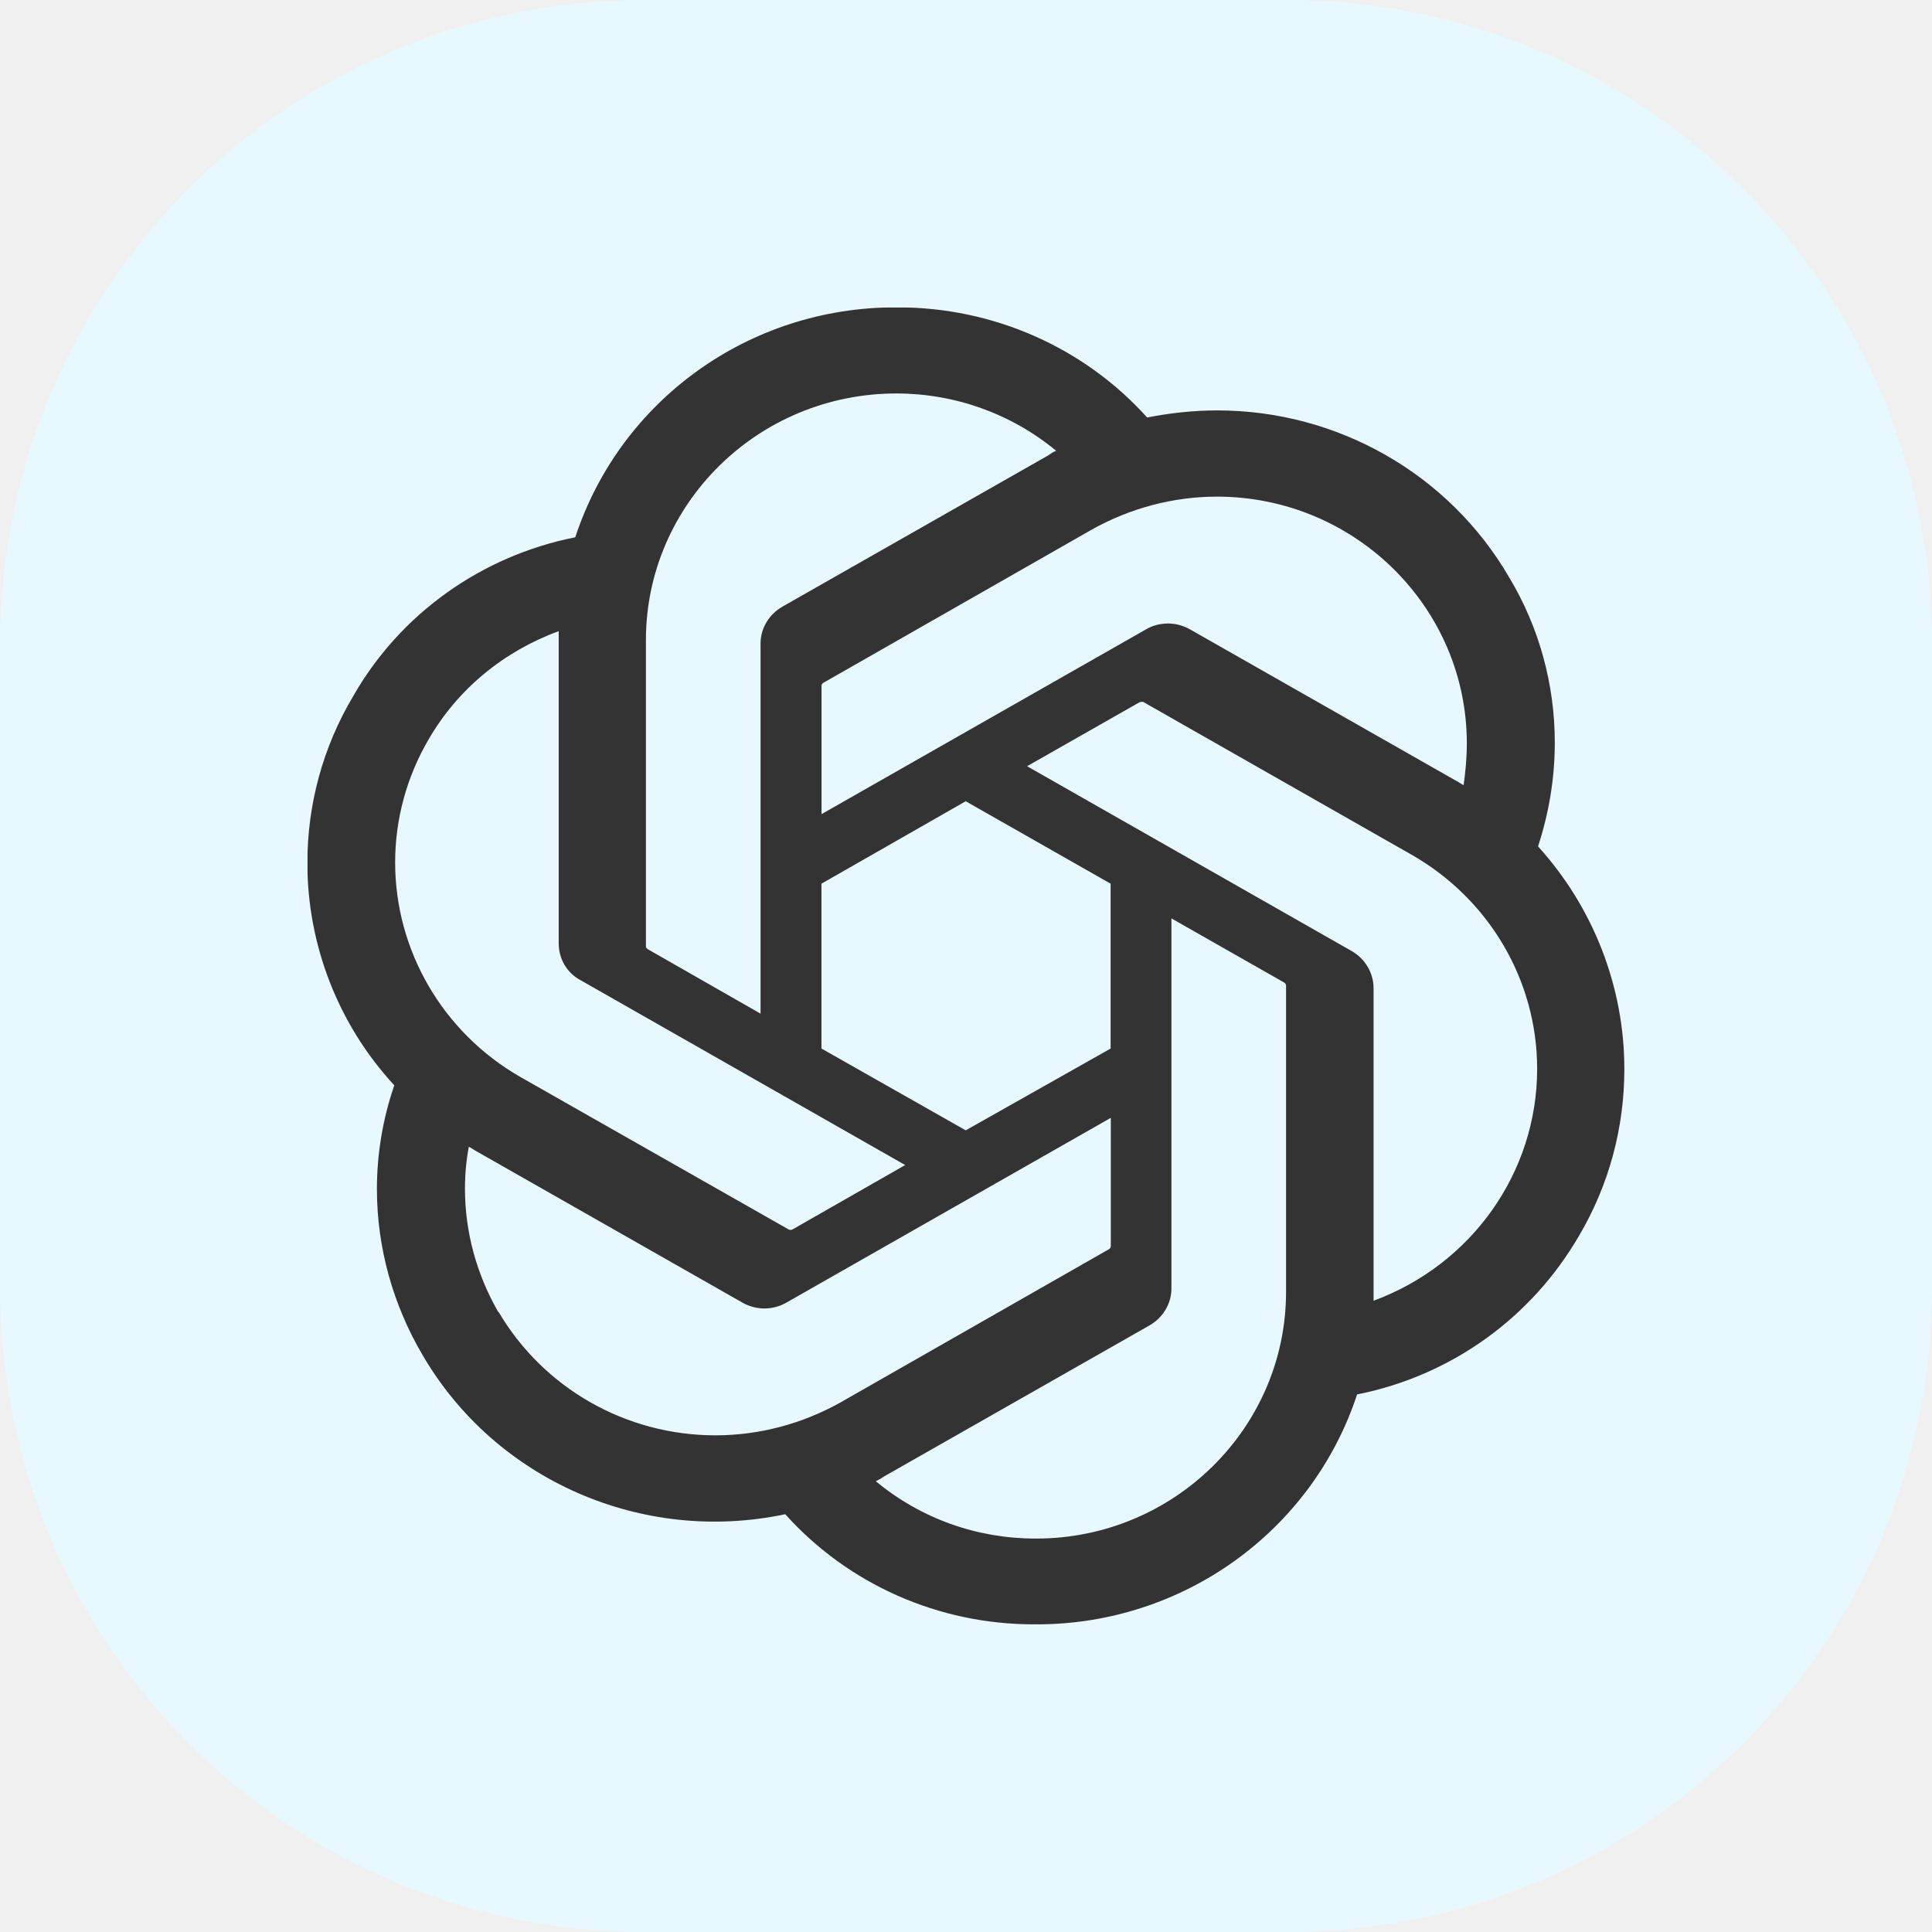
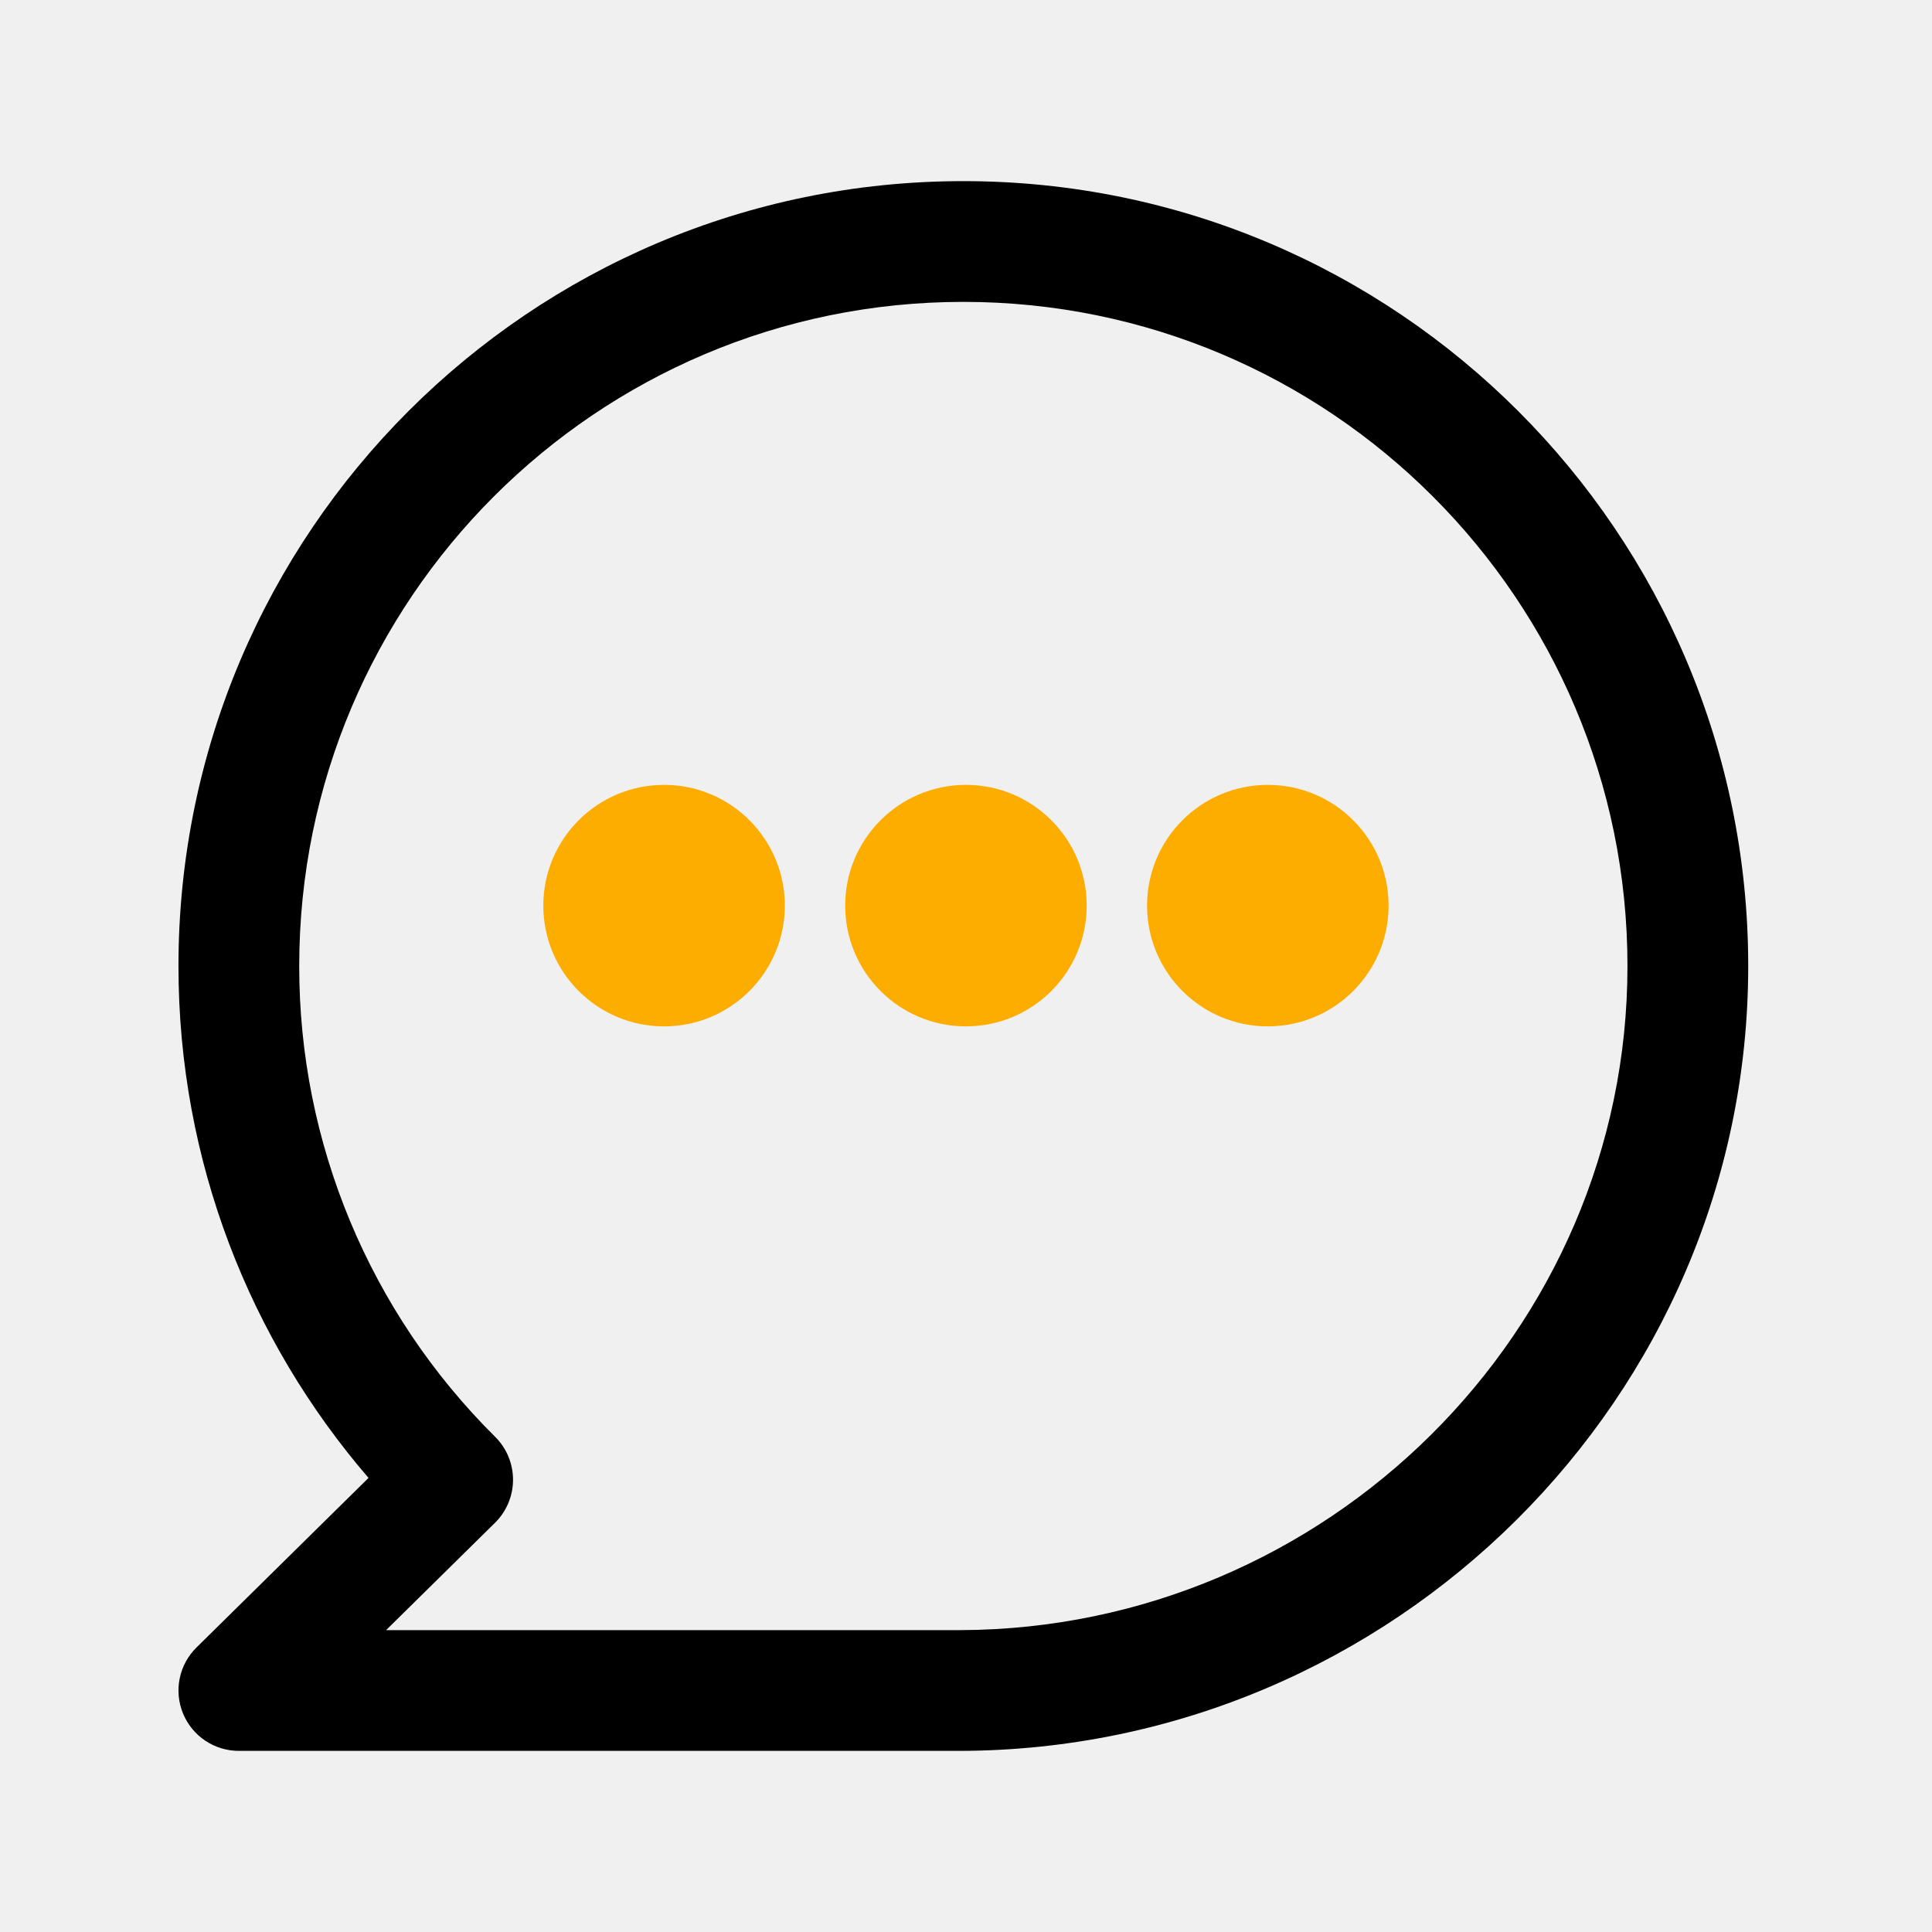
- <svg xmlns="http://www.w3.org/2000/svg" xmlns:xlink="http://www.w3.org/1999/xlink" width="30" height="30" fill="none" viewBox="0 0 30 30">
-   <defs>
-     <rect id="path_0" width="30" height="30" x="0" y="0" />
-     <rect id="path_1" width="20.455" height="20.455" x="0" y="0" />
-   </defs>
-   <g opacity="1" transform="translate(0 0) rotate(0 15 15)">
-     <rect width="30" height="30" x="0" y="0" fill="#E7F8FF" opacity="1" rx="10" transform="translate(0 0) rotate(0 15 15)" />
-     <mask id="bg-mask-0" fill="#fff">
-       <use xlink:href="#path_0" />
-     </mask>
-     <g mask="url(#bg-mask-0)">
-       <g opacity="1" transform="translate(4.772727 4.772727) rotate(0 10.22727 10.22727)">
-         <mask id="bg-mask-1" fill="#fff">
-           <use xlink:href="#path_1" />
-         </mask>
-         <g mask="url(#bg-mask-1)">
-           <path id="分组 1" fill-rule="evenodd" style="fill:#333" d="M19.11 8.37L19.11 8.37C19.28 7.85 19.37 7.31 19.37 6.76C19.37 5.86 19.13 4.97 18.66 4.19C17.73 2.59 16 1.6 14.13 1.6C13.76 1.6 13.4 1.64 13.04 1.71C12.06 0.62 10.65 0 9.17 0L9.14 0L9.13 0C6.86 0 4.86 1.44 4.16 3.57C2.7 3.86 1.44 4.76 0.71 6.04C0.24 6.83 0 7.72 0 8.63C0 9.9 0.48 11.14 1.35 12.08C1.17 12.6 1.08 13.15 1.08 13.69C1.08 14.6 1.33 15.49 1.79 16.27C2.92 18.21 5.2 19.21 7.42 18.74C8.4 19.83 9.8 20.45 11.28 20.45L11.31 20.45L11.33 20.45C13.59 20.45 15.6 19.01 16.3 16.88C17.76 16.59 19.01 15.69 19.75 14.41C20.21 13.63 20.45 12.74 20.45 11.83C20.45 10.55 19.97 9.32 19.11 8.37Z M8.947 18.158C8.907 18.188 8.867 18.208 8.827 18.228C9.527 18.808 10.397 19.118 11.307 19.118L11.317 19.118C13.457 19.118 15.197 17.398 15.197 15.288L15.197 10.528C15.197 10.508 15.177 10.488 15.157 10.478L13.417 9.488L13.417 15.238C13.417 15.468 13.287 15.688 13.077 15.808L8.947 18.158Z M8.277 17.005L12.447 14.625C12.466 14.615 12.476 14.595 12.476 14.575L12.476 14.575L12.476 12.585L7.437 15.455C7.227 15.575 6.967 15.575 6.757 15.455L2.627 13.105C2.587 13.085 2.537 13.045 2.507 13.035C2.467 13.245 2.447 13.465 2.447 13.685C2.447 14.355 2.627 15.015 2.967 15.605L2.967 15.595C3.667 16.785 4.947 17.515 6.337 17.515C7.017 17.515 7.687 17.335 8.277 17.005Z M3.903 5.168C3.903 5.128 3.903 5.068 3.903 5.028C3.053 5.338 2.333 5.928 1.883 6.708L1.883 6.708C1.543 7.288 1.363 7.948 1.363 8.618C1.363 9.988 2.103 11.258 3.303 11.948L7.473 14.318C7.493 14.328 7.513 14.328 7.533 14.318L9.283 13.318L4.243 10.448C4.033 10.338 3.903 10.118 3.903 9.878L3.903 9.878L3.903 5.168Z M17.156 8.505L12.976 6.125C12.956 6.125 12.936 6.125 12.916 6.135L11.176 7.125L16.216 9.995C16.426 10.115 16.556 10.335 16.556 10.575C16.556 10.575 16.556 10.575 16.556 10.575L16.556 15.425C18.076 14.865 19.096 13.435 19.096 11.825C19.096 10.455 18.356 9.195 17.156 8.505Z M8.014 5.829C7.994 5.839 7.984 5.859 7.984 5.879L7.984 5.879L7.984 7.869L13.024 4.999C13.124 4.939 13.244 4.909 13.364 4.909C13.484 4.909 13.594 4.939 13.704 4.999L17.834 7.349C17.874 7.369 17.914 7.399 17.954 7.419L17.954 7.419C17.984 7.209 18.004 6.989 18.004 6.769C18.004 4.659 16.264 2.939 14.124 2.939C13.444 2.939 12.774 3.119 12.184 3.449L8.014 5.829Z M9.147 1.337C6.997 1.337 5.257 3.057 5.257 5.167L5.257 9.927C5.257 9.947 5.277 9.957 5.287 9.967L7.037 10.967L7.037 5.227L7.037 5.217C7.037 4.987 7.167 4.767 7.377 4.647L11.507 2.297C11.547 2.267 11.597 2.237 11.627 2.227C10.927 1.647 10.047 1.337 9.147 1.337Z M7.983 11.509L10.223 12.779L12.473 11.509L12.473 8.949L10.223 7.669L7.983 8.949L7.983 11.509Z" opacity="1" transform="translate(0 0) rotate(0 10.22727 10.22727)" />
-         </g>
-       </g>
-     </g>
-   </g>
+ <svg xmlns="http://www.w3.org/2000/svg" t="1687918998117" class="icon" viewBox="0 0 1024 1024" version="1.1" p-id="6462" width="36" height="36">
+   <path d="M104.128 873.216A32 32 0 0 0 126.592 928h382.72c228.832-0.8 417.28-186.976 417.28-416 0-229.6-186.4-416-416-416s-416 186.4-416 416c0 103.616 37.984 198.464 100.736 271.328l-91.2 89.888zM204.64 864L262.4 807.072a32.032 32.032 0 0 0 0.096-45.472A350.944 350.944 0 0 1 158.592 512c0-194.272 157.728-352 352-352s352 157.728 352 352c0 193.888-159.744 351.296-353.472 352H204.64z" p-id="6463" />
+   <path d="M351.968 480m-64 0a64 64 0 1 0 128 0 64 64 0 1 0-128 0Z" fill="#FDAC00" p-id="6464" />
+   <path d="M511.968 480m-64 0a64 64 0 1 0 128 0 64 64 0 1 0-128 0Z" fill="#FDAC00" p-id="6465" />
+   <path d="M671.968 480m-64 0a64 64 0 1 0 128 0 64 64 0 1 0-128 0Z" fill="#FDAC00" p-id="6466" />
</svg>
